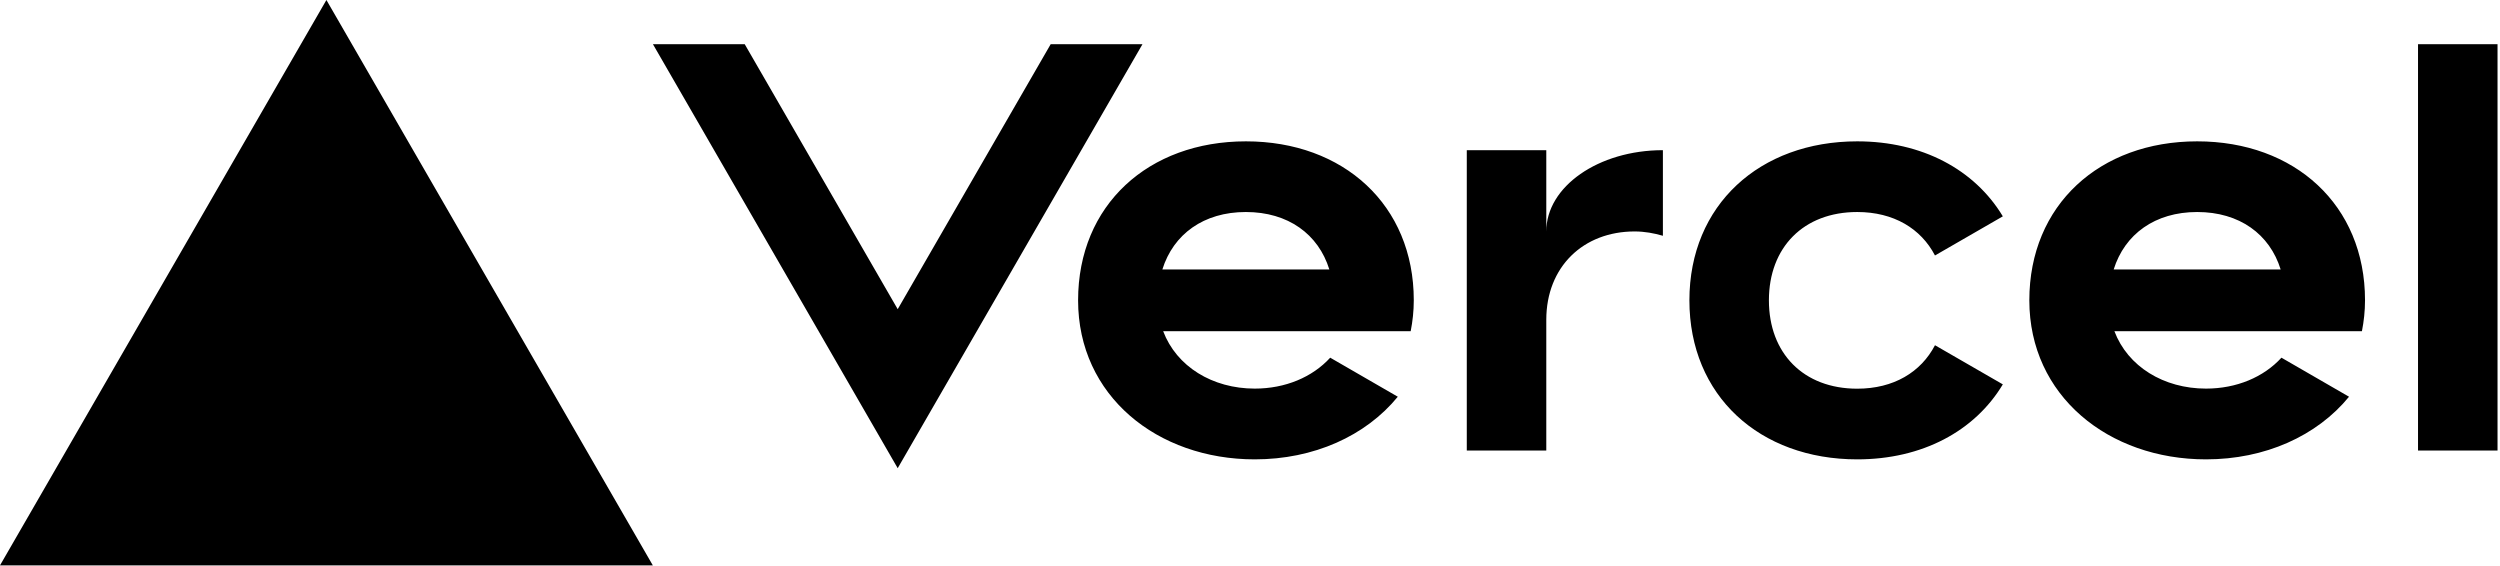
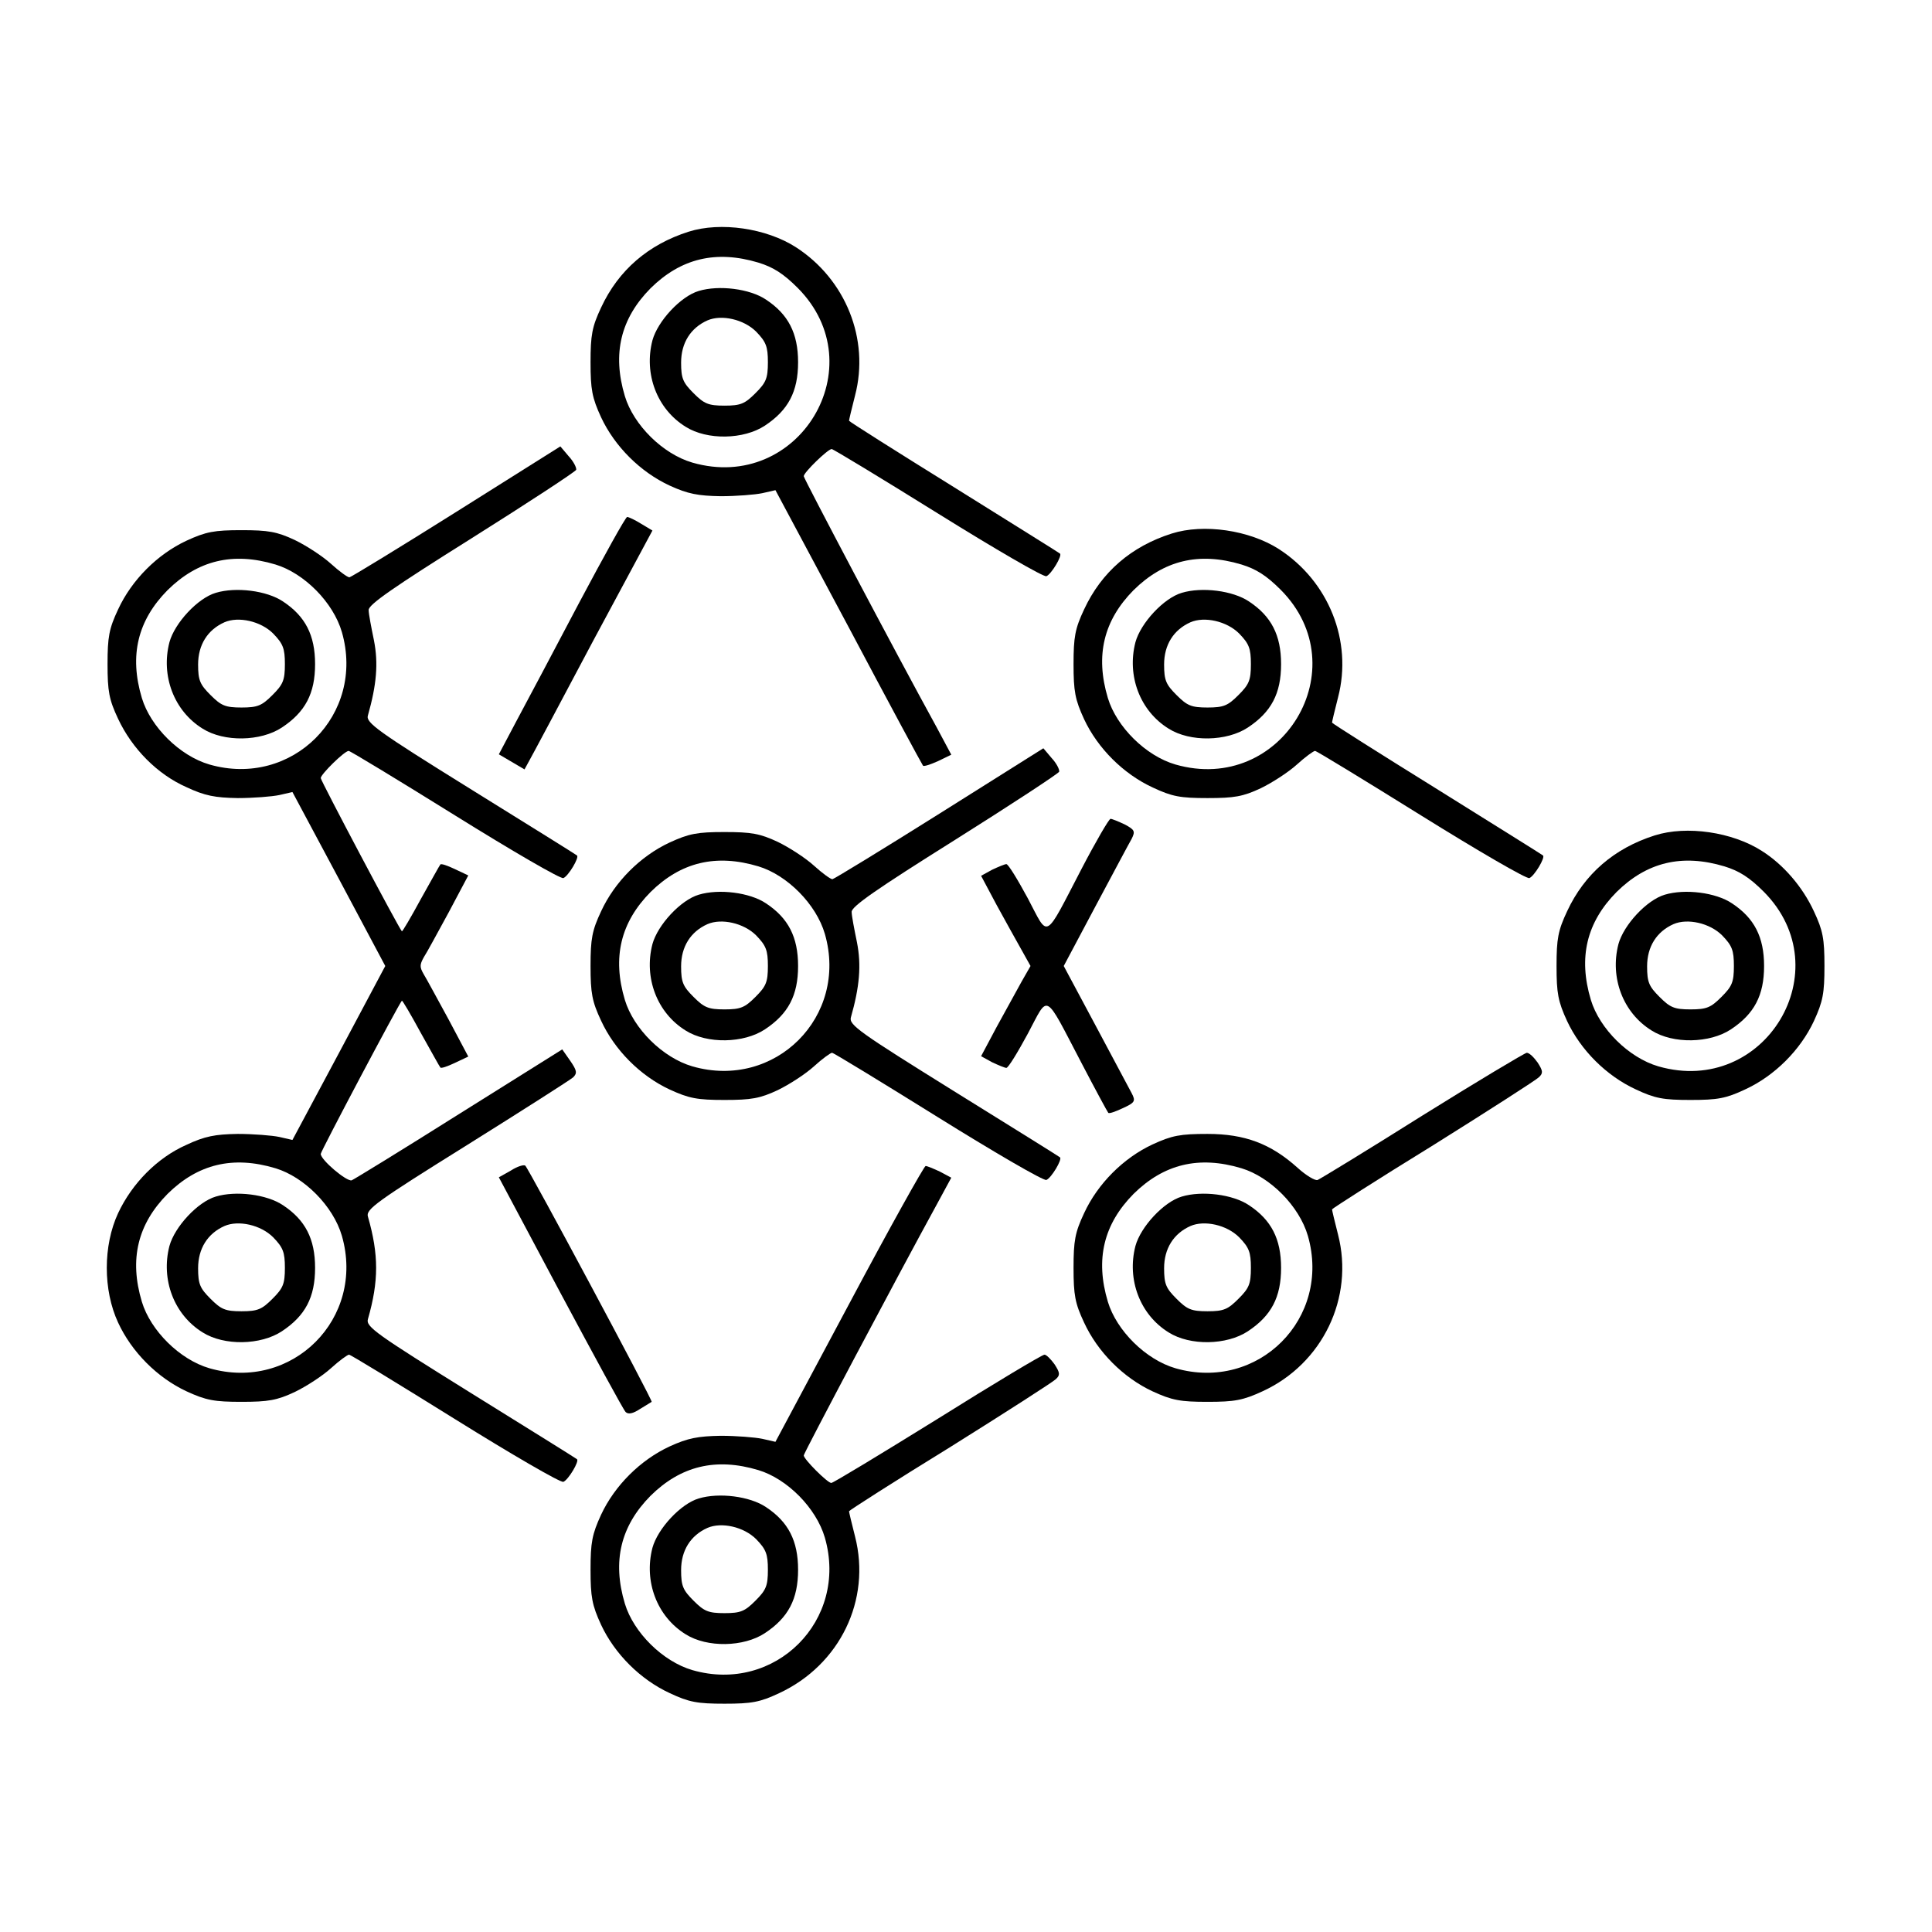
- <svg xmlns="http://www.w3.org/2000/svg" width="283" height="64" viewBox="0 0 283 64" fill="none">
-   <path d="M141.04 16c-11.04 0-19 7.2-19 18s8.96 18 20 18c6.67 0 12.55-2.64 16.19-7.09l-7.65-4.42c-2.02 2.21-5.09 3.5-8.54 3.5-4.79 0-8.86-2.5-10.37-6.5h28.02c.22-1.12.35-2.28.35-3.5 0-10.79-7.96-17.99-19-17.99zm-9.46 14.5c1.25-3.99 4.67-6.5 9.45-6.5 4.79 0 8.21 2.51 9.45 6.5h-18.9zM248.72 16c-11.04 0-19 7.2-19 18s8.96 18 20 18c6.67 0 12.55-2.64 16.19-7.09l-7.65-4.42c-2.02 2.21-5.09 3.5-8.54 3.5-4.79 0-8.86-2.5-10.37-6.5h28.02c.22-1.12.35-2.28.35-3.5 0-10.79-7.96-17.99-19-17.99zm-9.45 14.5c1.25-3.99 4.67-6.5 9.45-6.5 4.79 0 8.21 2.51 9.45 6.5h-18.9zM200.24 34c0 6 3.92 10 10 10 4.12 0 7.21-1.87 8.8-4.92l7.68 4.43c-3.18 5.3-9.14 8.49-16.48 8.49-11.05 0-19-7.2-19-18s7.96-18 19-18c7.34 0 13.29 3.19 16.48 8.49l-7.68 4.43c-1.59-3.05-4.68-4.92-8.8-4.92-6.07 0-10 4-10 10zm82.48-29v46h-9V5h9zM36.95 0L73.9 64H0L36.95 0zm92.38 5l-27.71 48L73.91 5H84.3l17.32 30 17.32-30h10.39zm58.91 12v9.69c-1-.29-2.06-.49-3.2-.49-5.81 0-10 4-10 10V51h-9V17h9v9.2c0-5.08 5.91-9.2 13.2-9.2z" fill="#000" />
+ <svg xmlns="http://www.w3.org/2000/svg" version="1.0" width="512pt" height="512pt" viewBox="0 0 512 512" preserveAspectRatio="xMidYMid meet">
+   <g transform="translate(0,512) scale(0.1,-0.1)" fill="#000000" stroke="none">
+     <path d="M1825 4506 c-107 -34 -186 -102 -232 -201 -24 -51 -28 -73 -28 -145 0 -72 4 -94 28 -146 36 -77 104 -145 182 -181 48 -22 75 -27 135 -28 41 0 91 4 110 8 l35 8 194 -363 c106 -200 195 -365 197 -367 2 -3 20 3 40 12 l35 17 -39 73 c-111 202 -352 659 -352 665 0 10 64 72 74 72 4 0 131 -77 282 -171 151 -94 280 -169 287 -166 13 5 43 55 36 60 -2 2 -129 81 -281 176 -153 95 -278 174 -278 176 0 2 7 32 16 67 39 149 -25 308 -157 393 -78 50 -199 68 -284 41z m185 -82 c39 -12 66 -29 104 -67 206 -207 3 -544 -279 -463 -79 23 -156 100 -179 176 -34 113 -11 206 68 286 80 79 173 102 286 68z" />
+     <path d="M1852 4349 c-48 -14 -109 -80 -123 -131 -23 -89 12 -182 88 -229 57 -36 154 -34 210 3 62 41 88 90 88 168 0 77 -26 127 -85 166 -43 29 -125 39 -178 23z m152 -108 c26 -27 31 -39 31 -81 0 -43 -5 -54 -33 -82 -28 -28 -39 -33 -82 -33 -43 0 -54 5 -82 33 -28 28 -33 39 -33 81 0 52 25 92 70 112 37 16 96 3 129 -30z" />
+     <path d="M1210 3764 c-151 -95 -279 -173 -284 -174 -5 0 -27 16 -49 36 -22 20 -65 48 -96 63 -47 22 -70 26 -141 26 -72 0 -94 -4 -146 -28 -77 -36 -145 -104 -181 -182 -24 -51 -28 -73 -28 -145 0 -72 4 -94 28 -145 37 -79 104 -147 181 -181 49 -23 76 -28 136 -29 41 0 91 4 110 8 l35 8 123 -230 123 -231 -123 -231 -123 -230 -35 8 c-19 4 -69 8 -110 8 -60 -1 -87 -6 -136 -29 -77 -34 -144 -102 -181 -181 -40 -86 -40 -204 0 -290 36 -78 104 -146 181 -182 52 -24 74 -28 146 -28 71 0 94 4 141 26 31 15 74 43 96 63 22 20 44 36 48 36 4 0 130 -77 281 -171 151 -94 280 -169 287 -166 13 5 43 55 36 60 -2 2 -129 81 -282 176 -249 155 -278 175 -272 195 29 101 29 171 0 272 -6 19 23 40 262 189 147 92 274 173 282 180 11 11 10 18 -8 44 l-21 30 -273 -171 c-149 -94 -278 -173 -285 -176 -13 -4 -82 54 -82 70 0 7 207 398 215 406 1 2 24 -37 50 -85 27 -48 50 -90 52 -92 2 -3 19 3 38 12 l36 17 -52 98 c-29 53 -58 107 -66 120 -11 19 -11 25 0 45 8 12 37 66 66 119 l52 98 -36 17 c-19 9 -36 15 -38 12 -2 -2 -25 -44 -52 -92 -26 -48 -49 -87 -50 -85 -8 8 -215 399 -215 406 0 10 63 72 74 72 4 0 131 -77 282 -171 151 -94 280 -169 287 -166 13 5 43 55 36 60 -2 2 -129 81 -282 176 -248 154 -278 176 -272 195 23 81 28 138 16 199 -7 34 -14 70 -14 80 -2 14 68 62 272 190 151 95 276 177 278 182 1 6 -7 22 -20 36 l-22 26 -275 -173z m-480 -140 c76 -23 153 -100 176 -179 63 -219 -132 -414 -351 -351 -79 23 -156 100 -179 176 -34 113 -11 206 68 286 80 79 173 102 286 68z m0 -1600 c76 -23 153 -100 176 -179 63 -219 -132 -414 -351 -351 -79 23 -156 100 -179 176 -34 113 -11 206 68 286 80 79 173 102 286 68z" />
+     <path d="M572 3549 c-48 -14 -109 -80 -123 -131 -23 -89 12 -182 88 -229 57 -36 154 -34 210 3 62 41 88 90 88 168 0 77 -26 127 -85 166 -43 29 -125 39 -178 23z m152 -108 c26 -27 31 -39 31 -81 0 -43 -5 -54 -33 -82 -28 -28 -39 -33 -82 -33 -43 0 -54 5 -82 33 -28 28 -33 39 -33 81 0 52 25 92 70 112 37 16 96 3 129 -30z" />
+     <path d="M572 1949 c-48 -14 -109 -80 -123 -131 -23 -89 12 -182 88 -229 57 -36 154 -34 210 3 62 41 88 90 88 168 0 77 -26 127 -85 166 -43 29 -125 39 -178 23z m152 -108 c26 -27 31 -39 31 -81 0 -43 -5 -54 -33 -82 -28 -28 -39 -33 -82 -33 -43 0 -54 5 -82 33 -28 28 -33 39 -33 81 0 52 25 92 70 112 37 16 96 3 129 -30z" />
+     <path d="M1535 3523 c-66 -125 -141 -267 -167 -315 l-46 -87 34 -20 34 -20 12 22 c7 12 83 155 169 317 l158 294 -30 18 c-16 10 -33 18 -37 18 -4 0 -61 -103 -127 -227z" />
+     <path d="M3105 3706 c-107 -34 -186 -102 -232 -201 -24 -51 -28 -73 -28 -145 0 -72 4 -94 28 -146 36 -77 104 -145 182 -181 51 -24 73 -28 145 -28 71 0 94 4 141 26 31 15 74 43 96 63 22 20 44 36 48 36 4 0 130 -77 281 -171 151 -94 280 -169 287 -166 13 5 43 55 36 60 -2 2 -129 81 -281 176 -153 95 -278 174 -278 176 0 2 7 32 16 67 39 149 -25 308 -157 393 -78 50 -199 68 -284 41z m185 -82 c39 -12 66 -29 104 -67 206 -207 3 -544 -279 -463 -79 23 -156 100 -179 176 -34 113 -11 206 68 286 80 79 173 102 286 68z" />
+     <path d="M3132 3549 c-48 -14 -109 -80 -123 -131 -23 -89 12 -182 88 -229 57 -36 154 -34 210 3 62 41 88 90 88 168 0 77 -26 127 -85 166 -43 29 -125 39 -178 23z m152 -108 c26 -27 31 -39 31 -81 0 -43 -5 -54 -33 -82 -28 -28 -39 -33 -82 -33 -43 0 -54 5 -82 33 -28 28 -33 39 -33 81 0 52 25 92 70 112 37 16 96 3 129 -30z" />
+     <path d="M2490 2964 c-151 -95 -279 -173 -284 -174 -5 0 -27 16 -49 36 -22 20 -65 48 -96 63 -47 22 -70 26 -141 26 -72 0 -94 -4 -146 -28 -77 -36 -145 -104 -181 -182 -24 -51 -28 -73 -28 -145 0 -72 4 -94 28 -145 36 -78 104 -146 181 -182 52 -24 74 -28 146 -28 71 0 94 4 141 26 31 15 74 43 96 63 22 20 44 36 48 36 4 0 130 -77 281 -171 151 -94 280 -169 287 -166 13 5 43 55 36 60 -2 2 -129 81 -282 176 -249 155 -278 175 -272 195 23 81 28 138 16 199 -7 34 -14 70 -14 80 -2 14 68 62 272 190 151 95 276 177 278 182 1 6 -7 22 -20 36 l-22 26 -275 -173z m-480 -140 c76 -23 153 -100 176 -179 63 -219 -132 -414 -351 -351 -79 23 -156 100 -179 176 -34 113 -11 206 68 286 80 79 173 102 286 68z" />
+     <path d="M1852 2749 c-48 -14 -109 -80 -123 -131 -23 -89 12 -182 88 -229 57 -36 154 -34 210 3 62 41 88 90 88 168 0 77 -26 127 -85 166 -43 29 -125 39 -178 23z m152 -108 c26 -27 31 -39 31 -81 0 -43 -5 -54 -33 -82 -28 -28 -39 -33 -82 -33 -43 0 -54 5 -82 33 -28 28 -33 39 -33 81 0 52 25 92 70 112 37 16 96 3 129 -30z" />
+     <path d="M2866 2817 c-100 -192 -86 -184 -142 -78 -27 50 -52 91 -57 91 -4 0 -21 -7 -38 -15 l-29 -16 41 -77 c23 -42 53 -96 66 -119 l24 -43 -24 -42 c-13 -24 -43 -78 -66 -120 l-41 -77 29 -16 c17 -8 34 -15 38 -15 5 0 30 41 57 91 56 105 42 113 141 -76 37 -71 70 -132 72 -134 2 -3 19 3 38 12 33 15 35 19 24 40 -6 12 -50 93 -96 180 l-84 157 84 158 c46 86 89 167 96 179 10 20 8 24 -18 38 -17 8 -34 15 -38 15 -4 0 -39 -60 -77 -133z" />
+     <path d="M4385 2906 c-107 -34 -186 -102 -232 -201 -24 -51 -28 -73 -28 -145 0 -72 4 -94 28 -146 36 -77 104 -145 182 -181 51 -24 73 -28 145 -28 72 0 94 4 145 28 78 36 146 104 182 181 24 52 28 74 28 146 0 72 -4 94 -28 145 -30 65 -81 124 -138 160 -78 50 -199 68 -284 41z m185 -82 c39 -12 66 -29 104 -67 206 -207 3 -544 -279 -463 -79 23 -156 100 -179 176 -34 113 -11 206 68 286 80 79 173 102 286 68z" />
+     <path d="M4412 2749 c-48 -14 -109 -80 -123 -131 -23 -89 12 -182 88 -229 57 -36 154 -34 210 3 62 41 88 90 88 168 0 77 -26 127 -85 166 -43 29 -125 39 -178 23z m152 -108 c26 -27 31 -39 31 -81 0 -43 -5 -54 -33 -82 -28 -28 -39 -33 -82 -33 -43 0 -54 5 -82 33 -28 28 -33 39 -33 81 0 52 25 92 70 112 37 16 96 3 129 -30z" />
+     <path d="M3770 2164 c-146 -92 -271 -168 -278 -171 -6 -3 -31 12 -53 32 -71 64 -140 90 -239 90 -72 0 -94 -4 -146 -28 -77 -36 -145 -104 -181 -182 -24 -51 -28 -73 -28 -145 0 -72 4 -94 28 -145 36 -78 104 -146 181 -182 52 -24 74 -28 146 -28 72 0 94 4 146 28 159 73 243 248 200 415 -9 35 -16 65 -16 67 0 2 120 79 268 170 147 92 273 173 280 180 12 11 11 17 -3 39 -10 14 -22 26 -29 26 -6 -1 -130 -75 -276 -166z m-480 -140 c76 -23 153 -100 176 -179 63 -219 -132 -414 -351 -351 -79 23 -156 100 -179 176 -34 113 -11 206 68 286 80 79 173 102 286 68z" />
+     <path d="M3132 1949 c-48 -14 -109 -80 -123 -131 -23 -89 12 -182 88 -229 57 -36 154 -34 210 3 62 41 88 90 88 168 0 77 -26 127 -85 166 -43 29 -125 39 -178 23z m152 -108 c26 -27 31 -39 31 -81 0 -43 -5 -54 -33 -82 -28 -28 -39 -33 -82 -33 -43 0 -54 5 -82 33 -28 28 -33 39 -33 81 0 52 25 92 70 112 37 16 96 3 129 -30z" />
+     <path d="M1354 2018 l-32 -18 163 -306 c90 -168 167 -310 173 -316 7 -7 20 -4 38 8 16 10 30 18 31 19 4 2 -326 618 -335 626 -4 3 -21 -2 -38 -13z" />
+     <path d="M2250 1664 l-195 -365 -35 8 c-19 4 -69 8 -110 8 -60 -1 -87 -6 -135 -28 -78 -36 -146 -104 -182 -181 -24 -52 -28 -74 -28 -146 0 -72 4 -94 28 -146 36 -77 104 -145 182 -181 51 -24 73 -28 145 -28 72 0 94 4 145 28 161 75 244 247 201 415 -9 35 -16 65 -16 67 0 2 120 79 268 170 147 92 273 173 280 180 12 11 11 17 -3 39 -10 14 -22 26 -27 26 -6 0 -133 -76 -283 -170 -150 -93 -277 -170 -282 -170 -10 0 -73 63 -73 73 0 6 249 476 352 664 l39 72 -30 16 c-17 8 -34 15 -38 15 -4 0 -96 -165 -203 -366z m-240 -440 c76 -23 153 -100 176 -179 63 -219 -132 -414 -351 -351 -79 23 -156 100 -179 176 -34 113 -11 206 68 286 80 79 173 102 286 68z" />
+     <path d="M1852 1149 c-48 -14 -109 -80 -123 -131 -23 -89 12 -182 88 -229 57 -36 154 -34 210 3 62 41 88 90 88 168 0 77 -26 127 -85 166 -43 29 -125 39 -178 23z m152 -108 c26 -27 31 -39 31 -81 0 -43 -5 -54 -33 -82 -28 -28 -39 -33 -82 -33 -43 0 -54 5 -82 33 -28 28 -33 39 -33 81 0 52 25 92 70 112 37 16 96 3 129 -30z" />
+   </g>
</svg>
